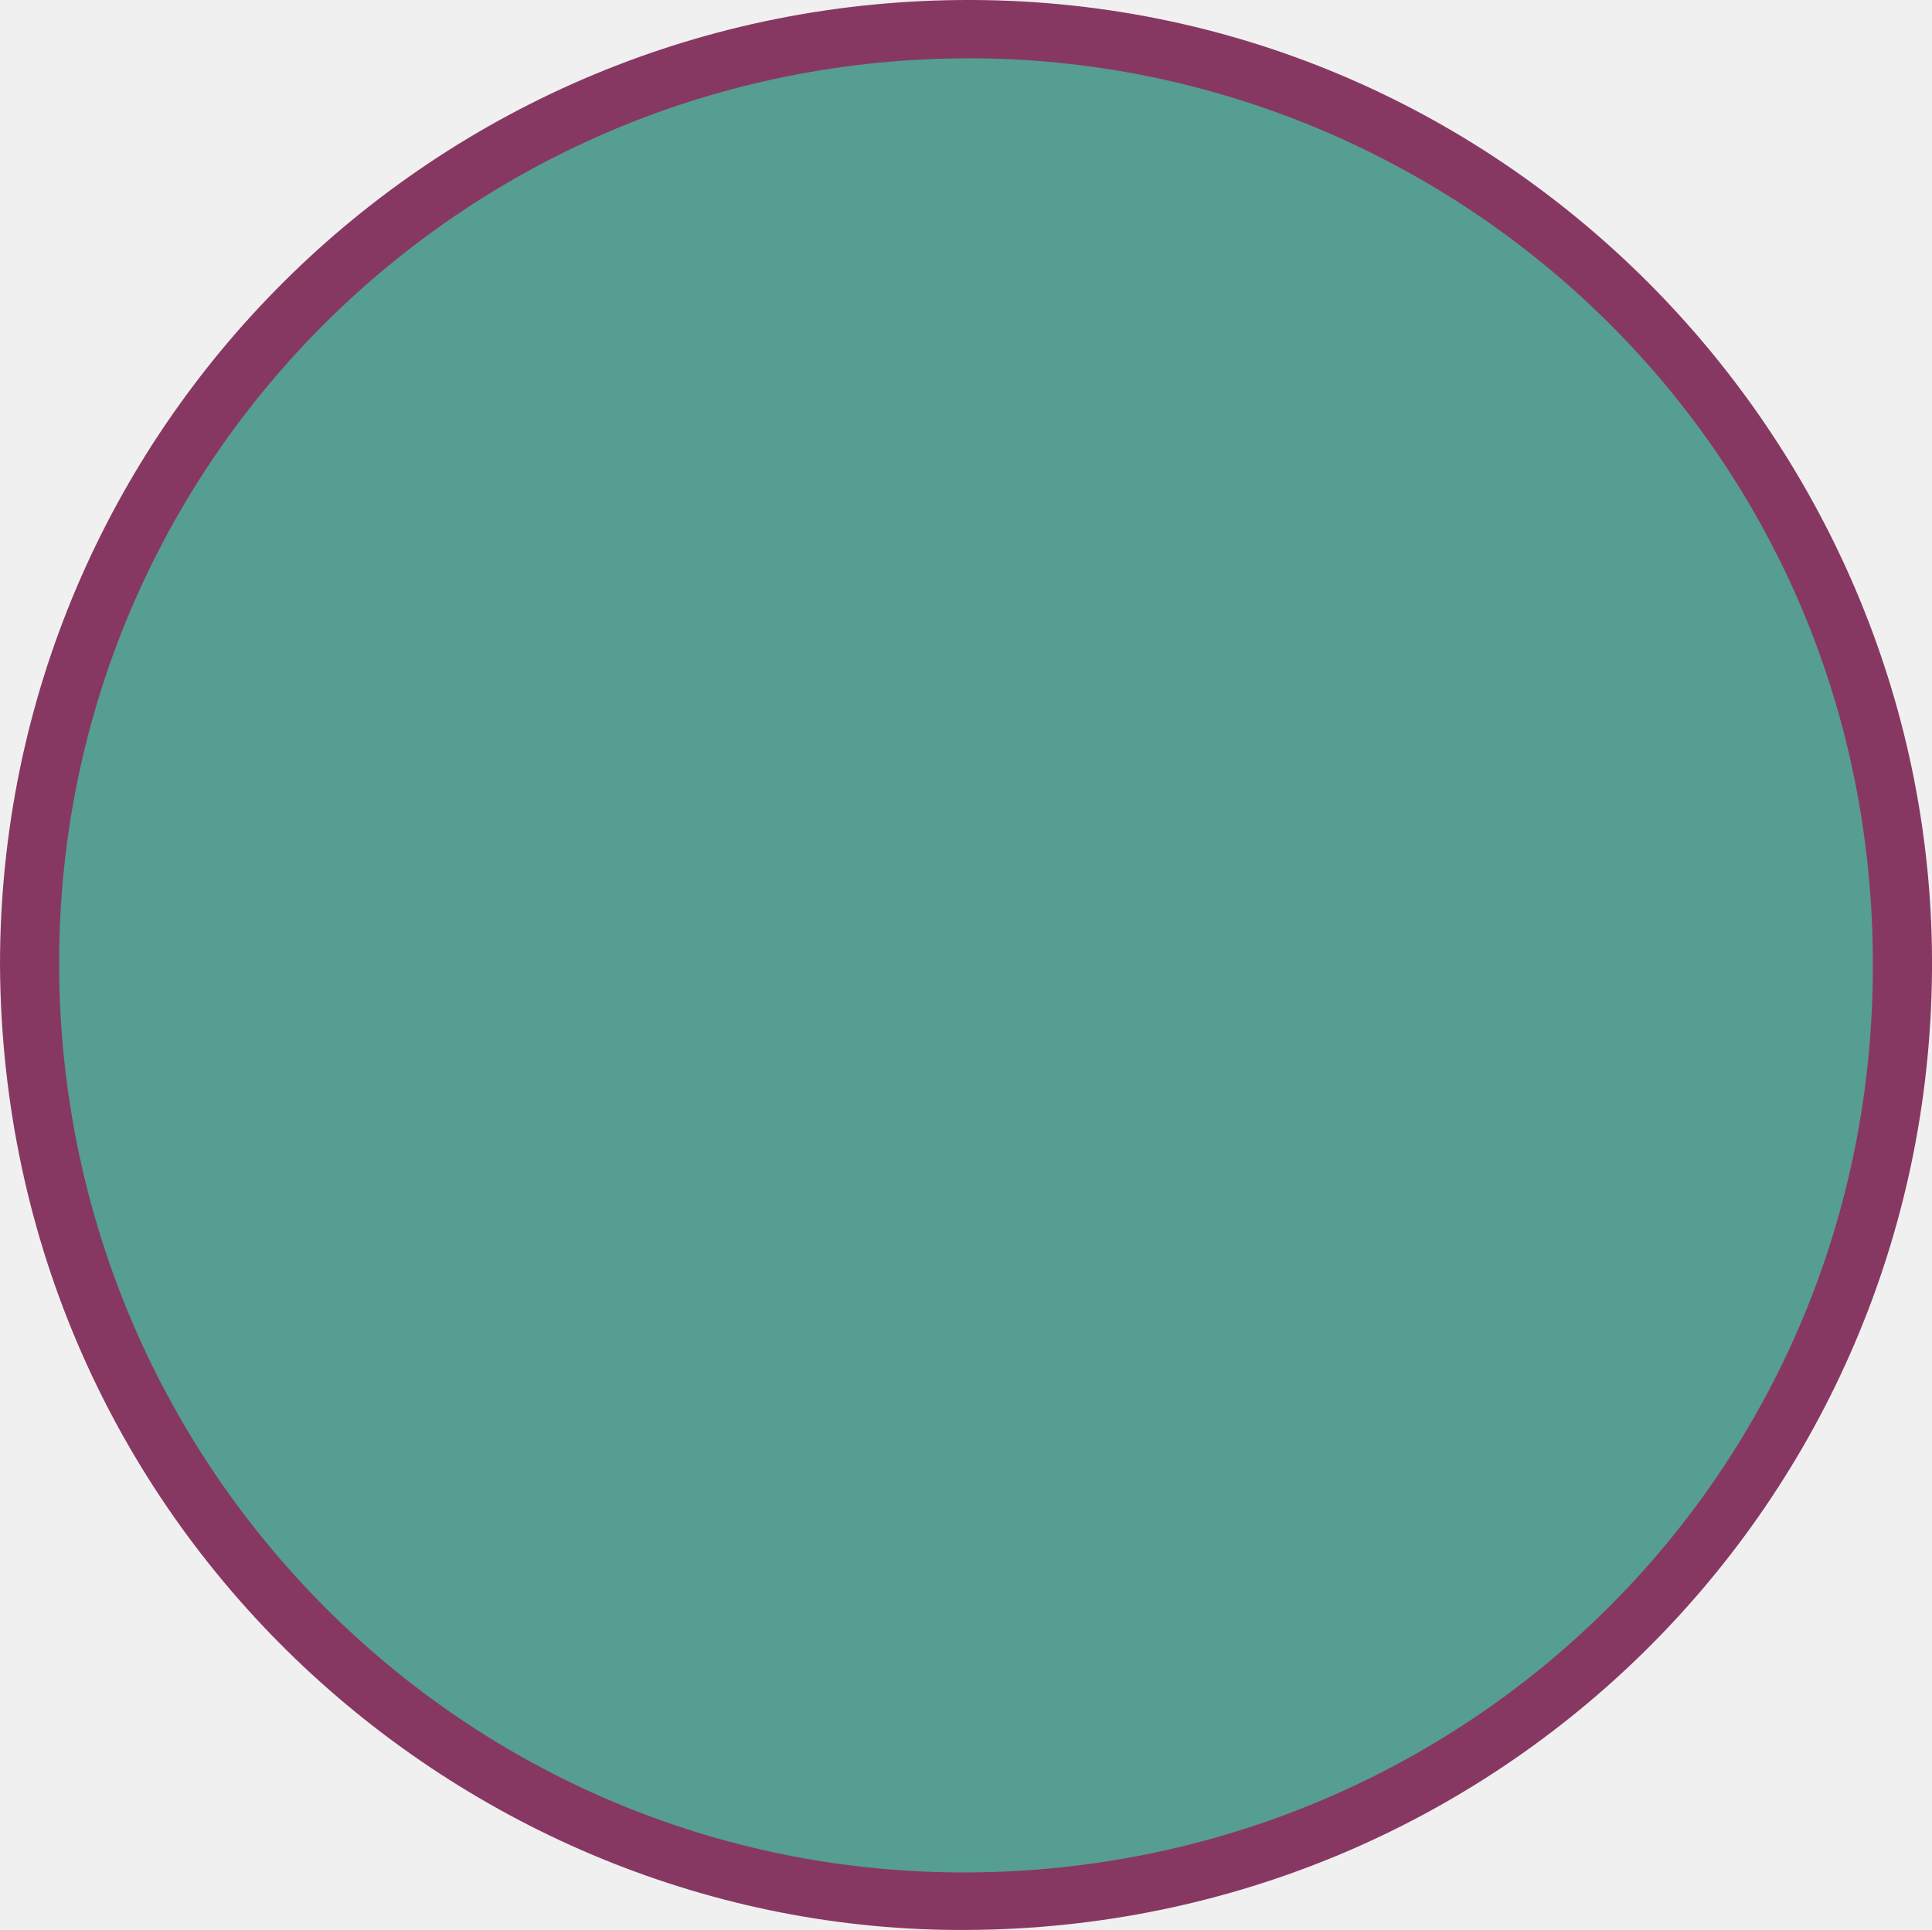
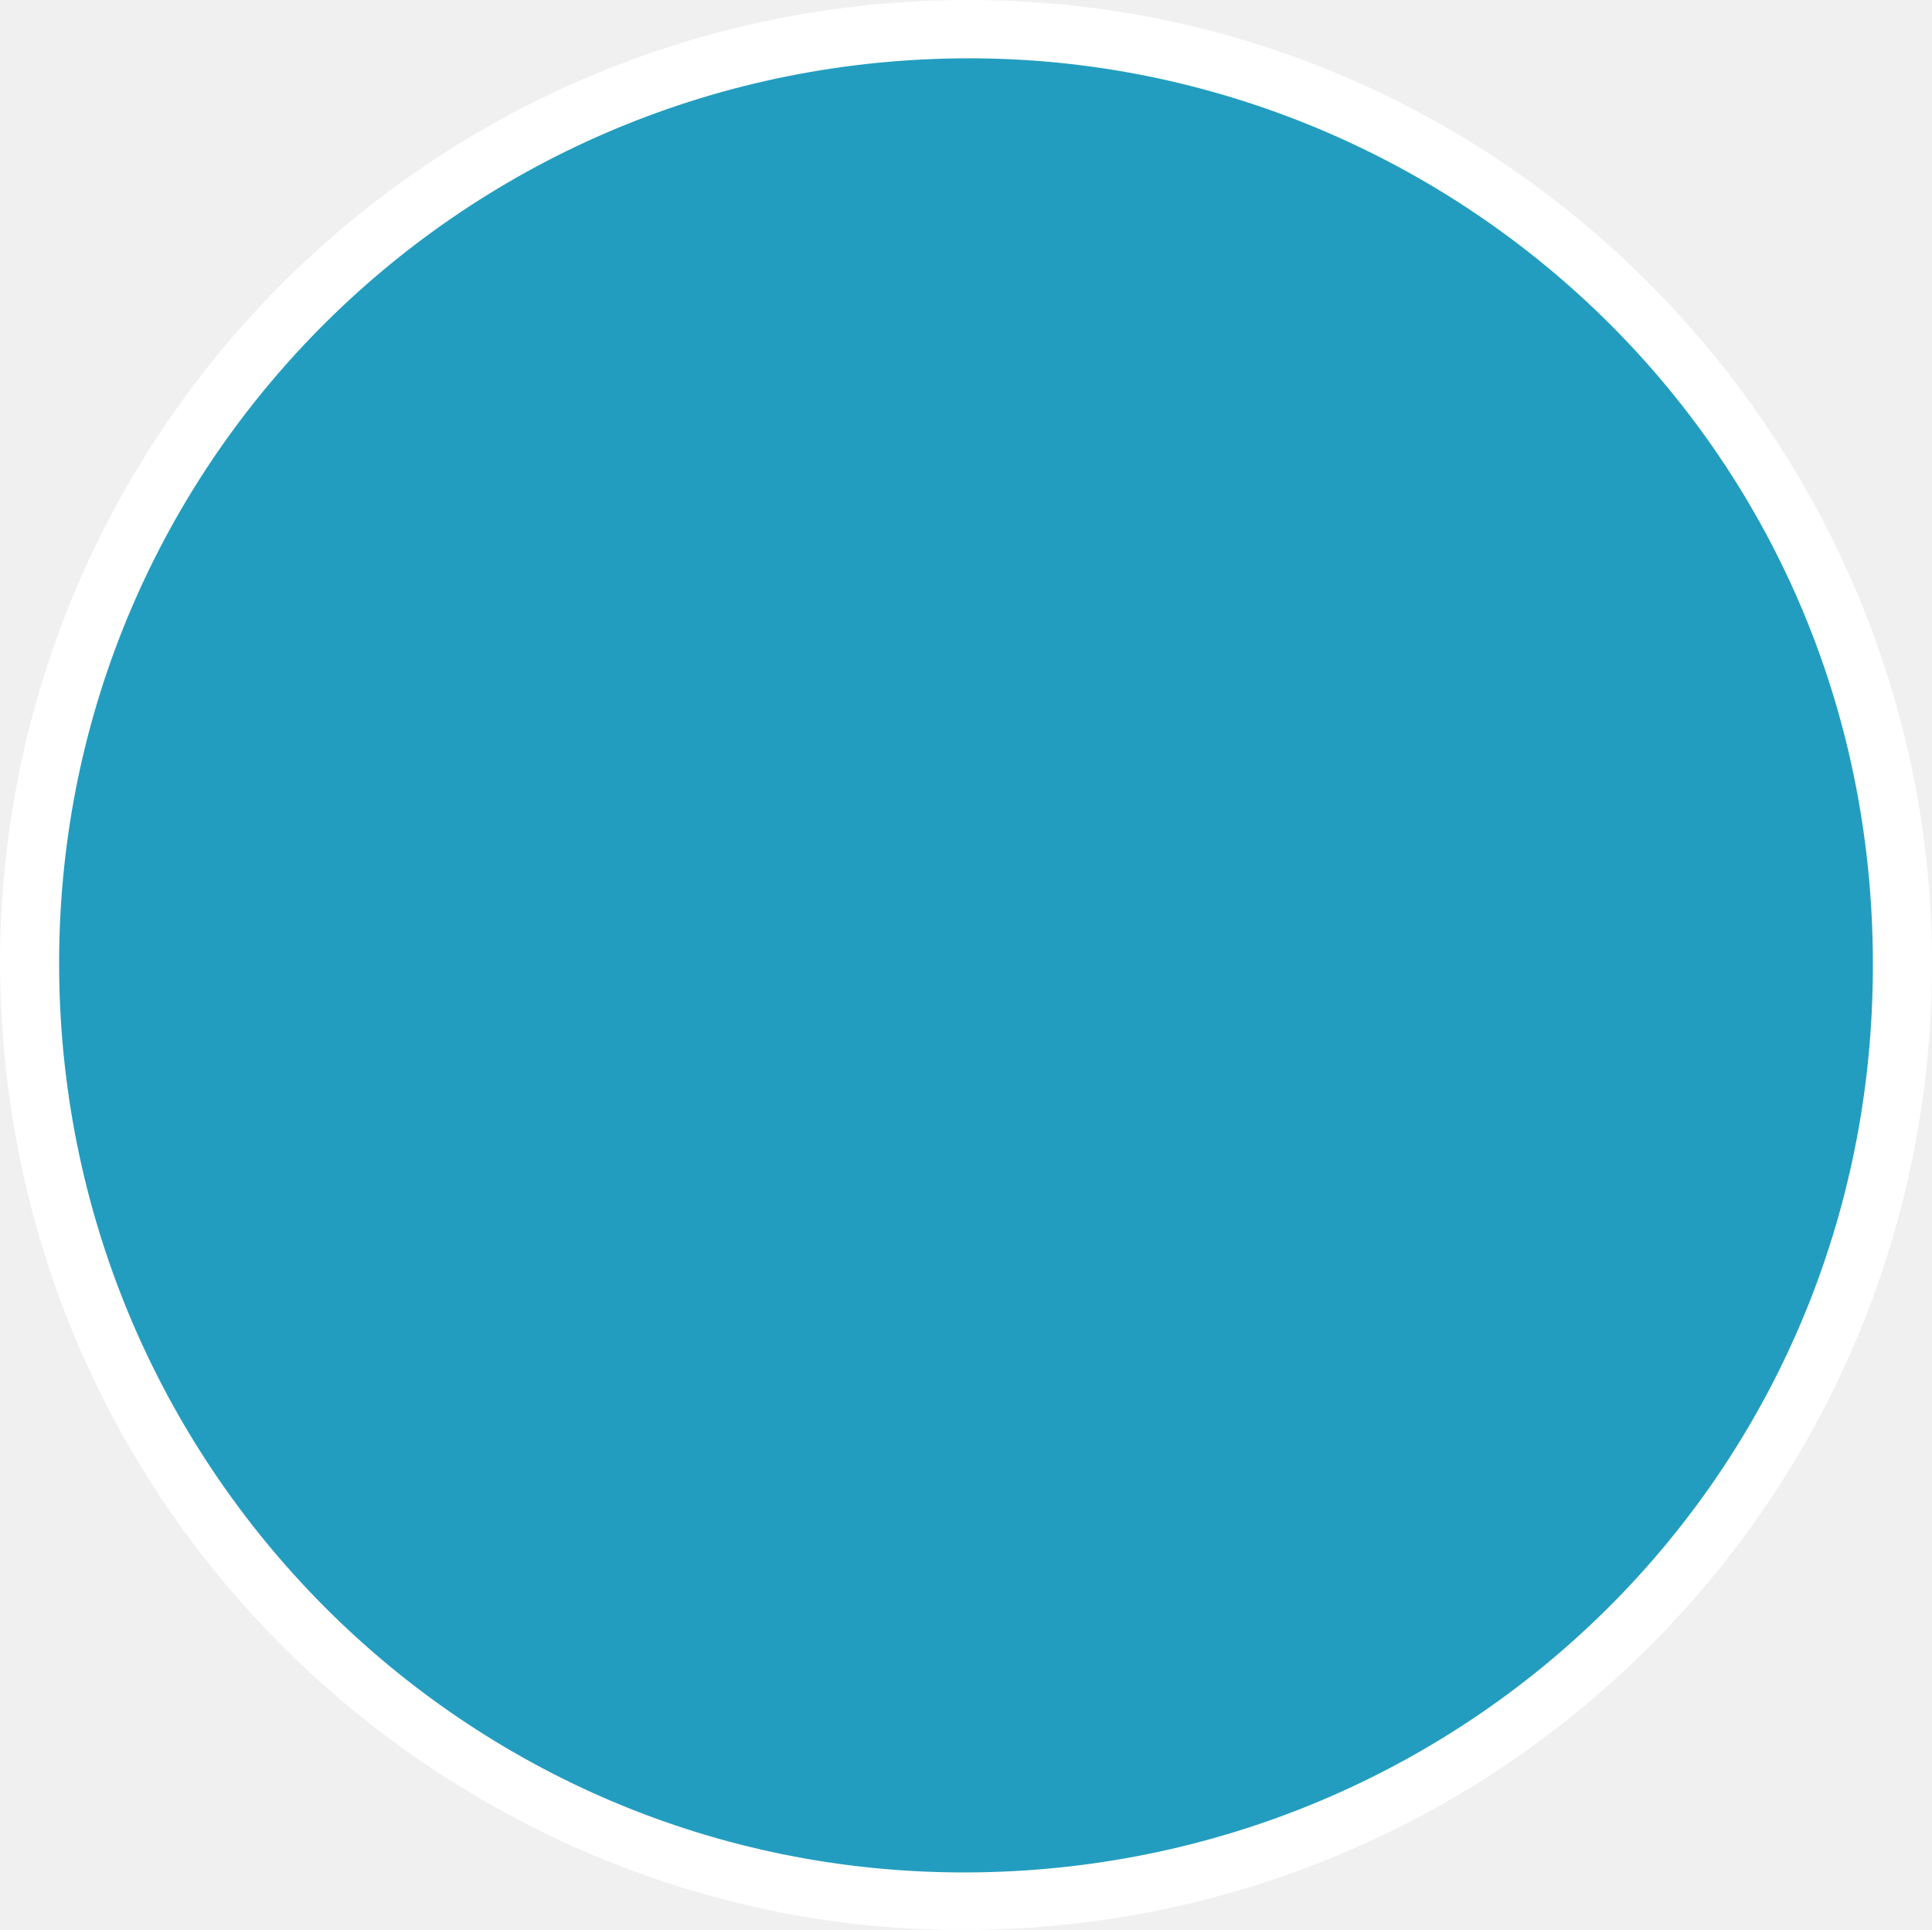
<svg xmlns="http://www.w3.org/2000/svg" version="1.1" x="0px" y="0px" viewBox="0 0 241.8 241.6" enable-background="new 0 0 241.8 241.6" xml:space="preserve">
  <g id="Layer_1">
</g>
  <g id="View_Btns">
    <rect x="-144.4" y="-146.7" fill="none" width="658.9" height="173.9" />
    <rect x="-144.4" y="-88.8" fill="none" width="658.9" height="173.9" />
    <rect x="-144.4" y="-88.8" fill="none" width="658.9" height="173.9" />
    <rect x="-144.4" y="-88.8" fill="none" width="658.9" height="173.9" />
    <rect x="-144.4" y="-88.8" fill="none" width="658.9" height="173.9" />
-     <rect x="-144.4" y="-33.3" fill="none" width="658.9" height="173.9" />
-     <rect x="-144.4" y="-33.3" fill="none" width="658.9" height="173.9" />
-     <rect x="-144.4" y="-33.3" fill="none" width="658.9" height="173.9" />
-     <rect x="-144.4" y="-33.3" fill="none" width="658.9" height="173.9" />
-     <rect x="-144.4" y="-30.9" fill="none" width="658.9" height="173.9" />
-     <circle fill="#569D92" stroke="#000000" stroke-miterlimit="10" cx="121.7" cy="122" r="116.8" />
-     <path fill="#873862" d="M0,120.8C0,53.8,54.4-0.2,121.6,0c67.6,0.2,120.7,56.2,120.2,121.5c-0.5,66.5-54.2,119.8-120.8,120.1   C57.8,242,0.4,190.9,0,120.8z M121.5,7.3C58.5,7.2,7.6,57.6,7.4,120.2c-0.2,63.1,50.6,114.4,113.6,114.2   c62.3-0.2,113.5-49.8,113.4-113.7C234.4,55.4,181.5,7.4,121.5,7.3z" />
+     <circle fill="#239DBF" stroke="#000000" stroke-miterlimit="10" cx="121.7" cy="122" r="116.8" />
+     <path fill="#FFFFFF" d="M0,120.8C0,53.8,54.4-0.2,121.6,0c67.6,0.2,120.7,56.2,120.2,121.5c-0.5,66.5-54.2,119.8-120.8,120.1   C57.8,242,0.4,190.9,0,120.8z M121.5,7.3C58.5,7.2,7.6,57.6,7.4,120.2c-0.2,63.1,50.6,114.4,113.6,114.2   c62.3-0.2,113.5-49.8,113.4-113.7C234.4,55.4,181.5,7.4,121.5,7.3z" />
  </g>
  <g id="Get_Started_Btn" display="none">
    <path display="inline" fill="#49485A" d="M243,120.6c-0.1,67.2-54.2,121.3-121.4,121.5C53.8,242.3-0.6,187.5-0.4,119.3   c0.2-66.8,55-121.4,122-121C194.4-1.3,244.4,58.9,243,120.6z" />
  </g>
  <g id="Layer_4" display="none">
</g>
  <g id="Nav_Content" display="none">
</g>
  <g id="Start_Again_Btn" display="none">
</g>
  <g id="Funding_Logos" display="none">
</g>
  <g id="Action_Btn" display="none">
</g>
  <g id="Reset_View" display="none">
</g>
  <g id="Age_Area">
</g>
</svg>
